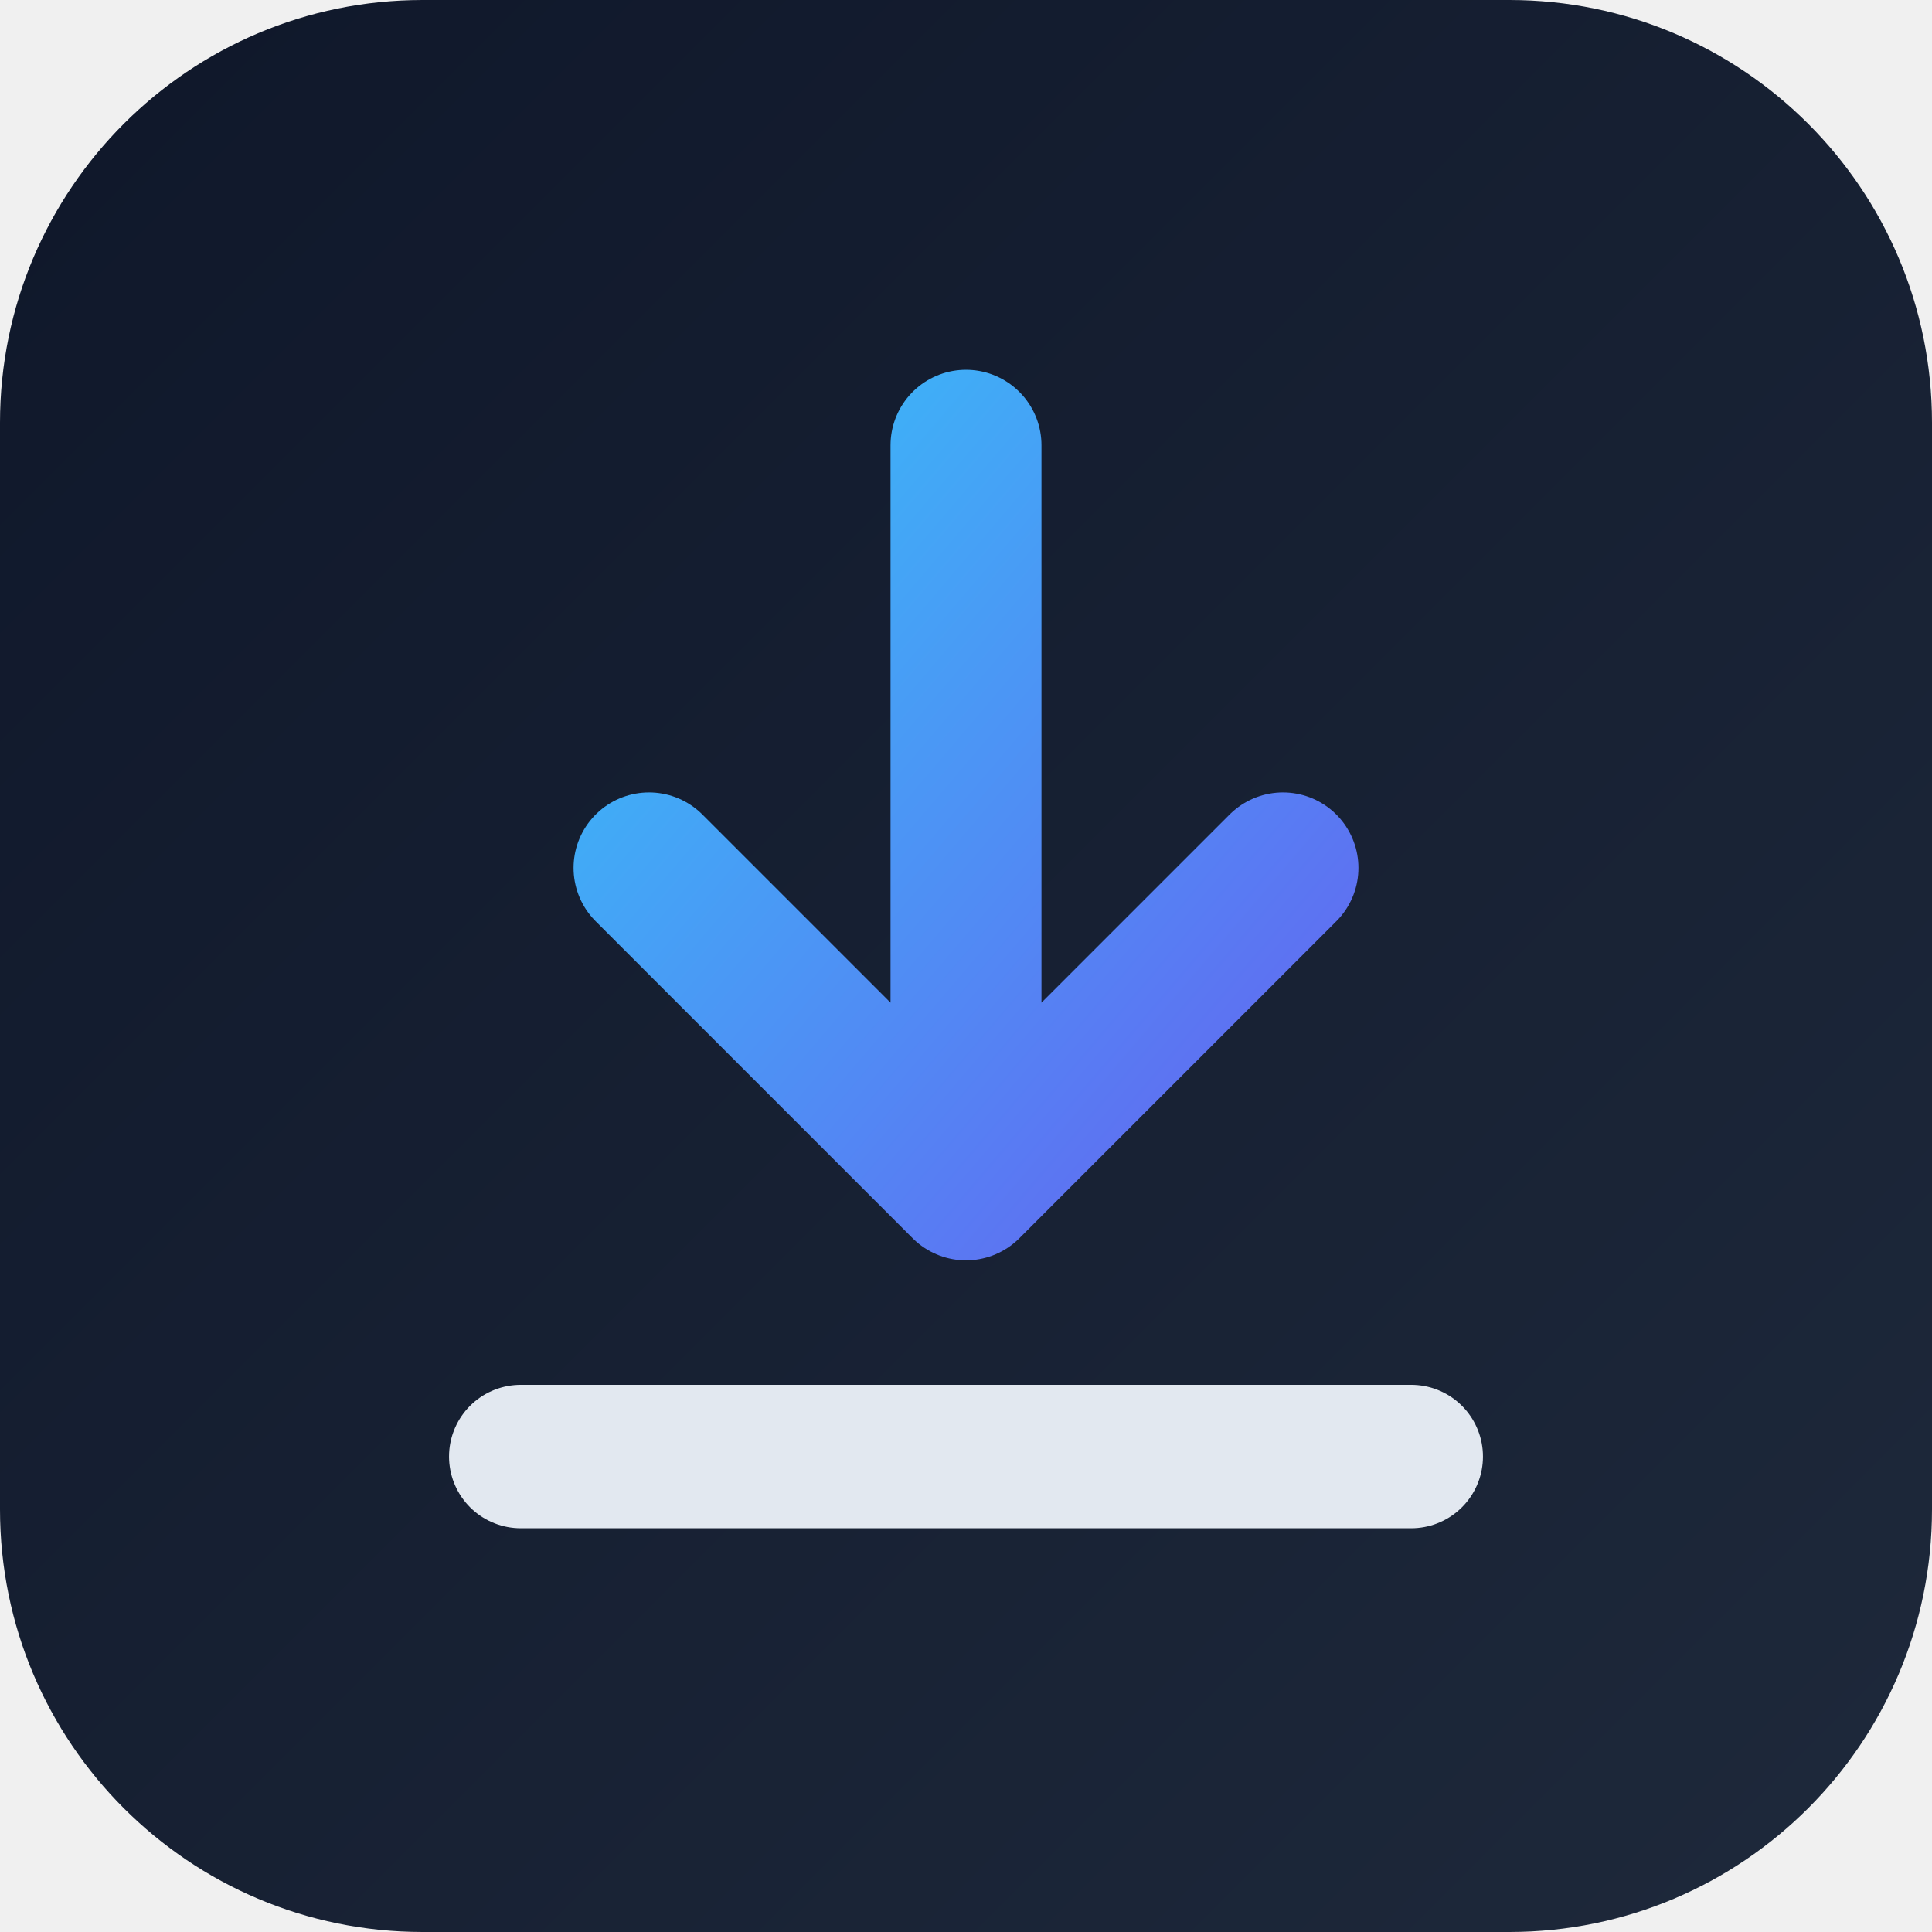
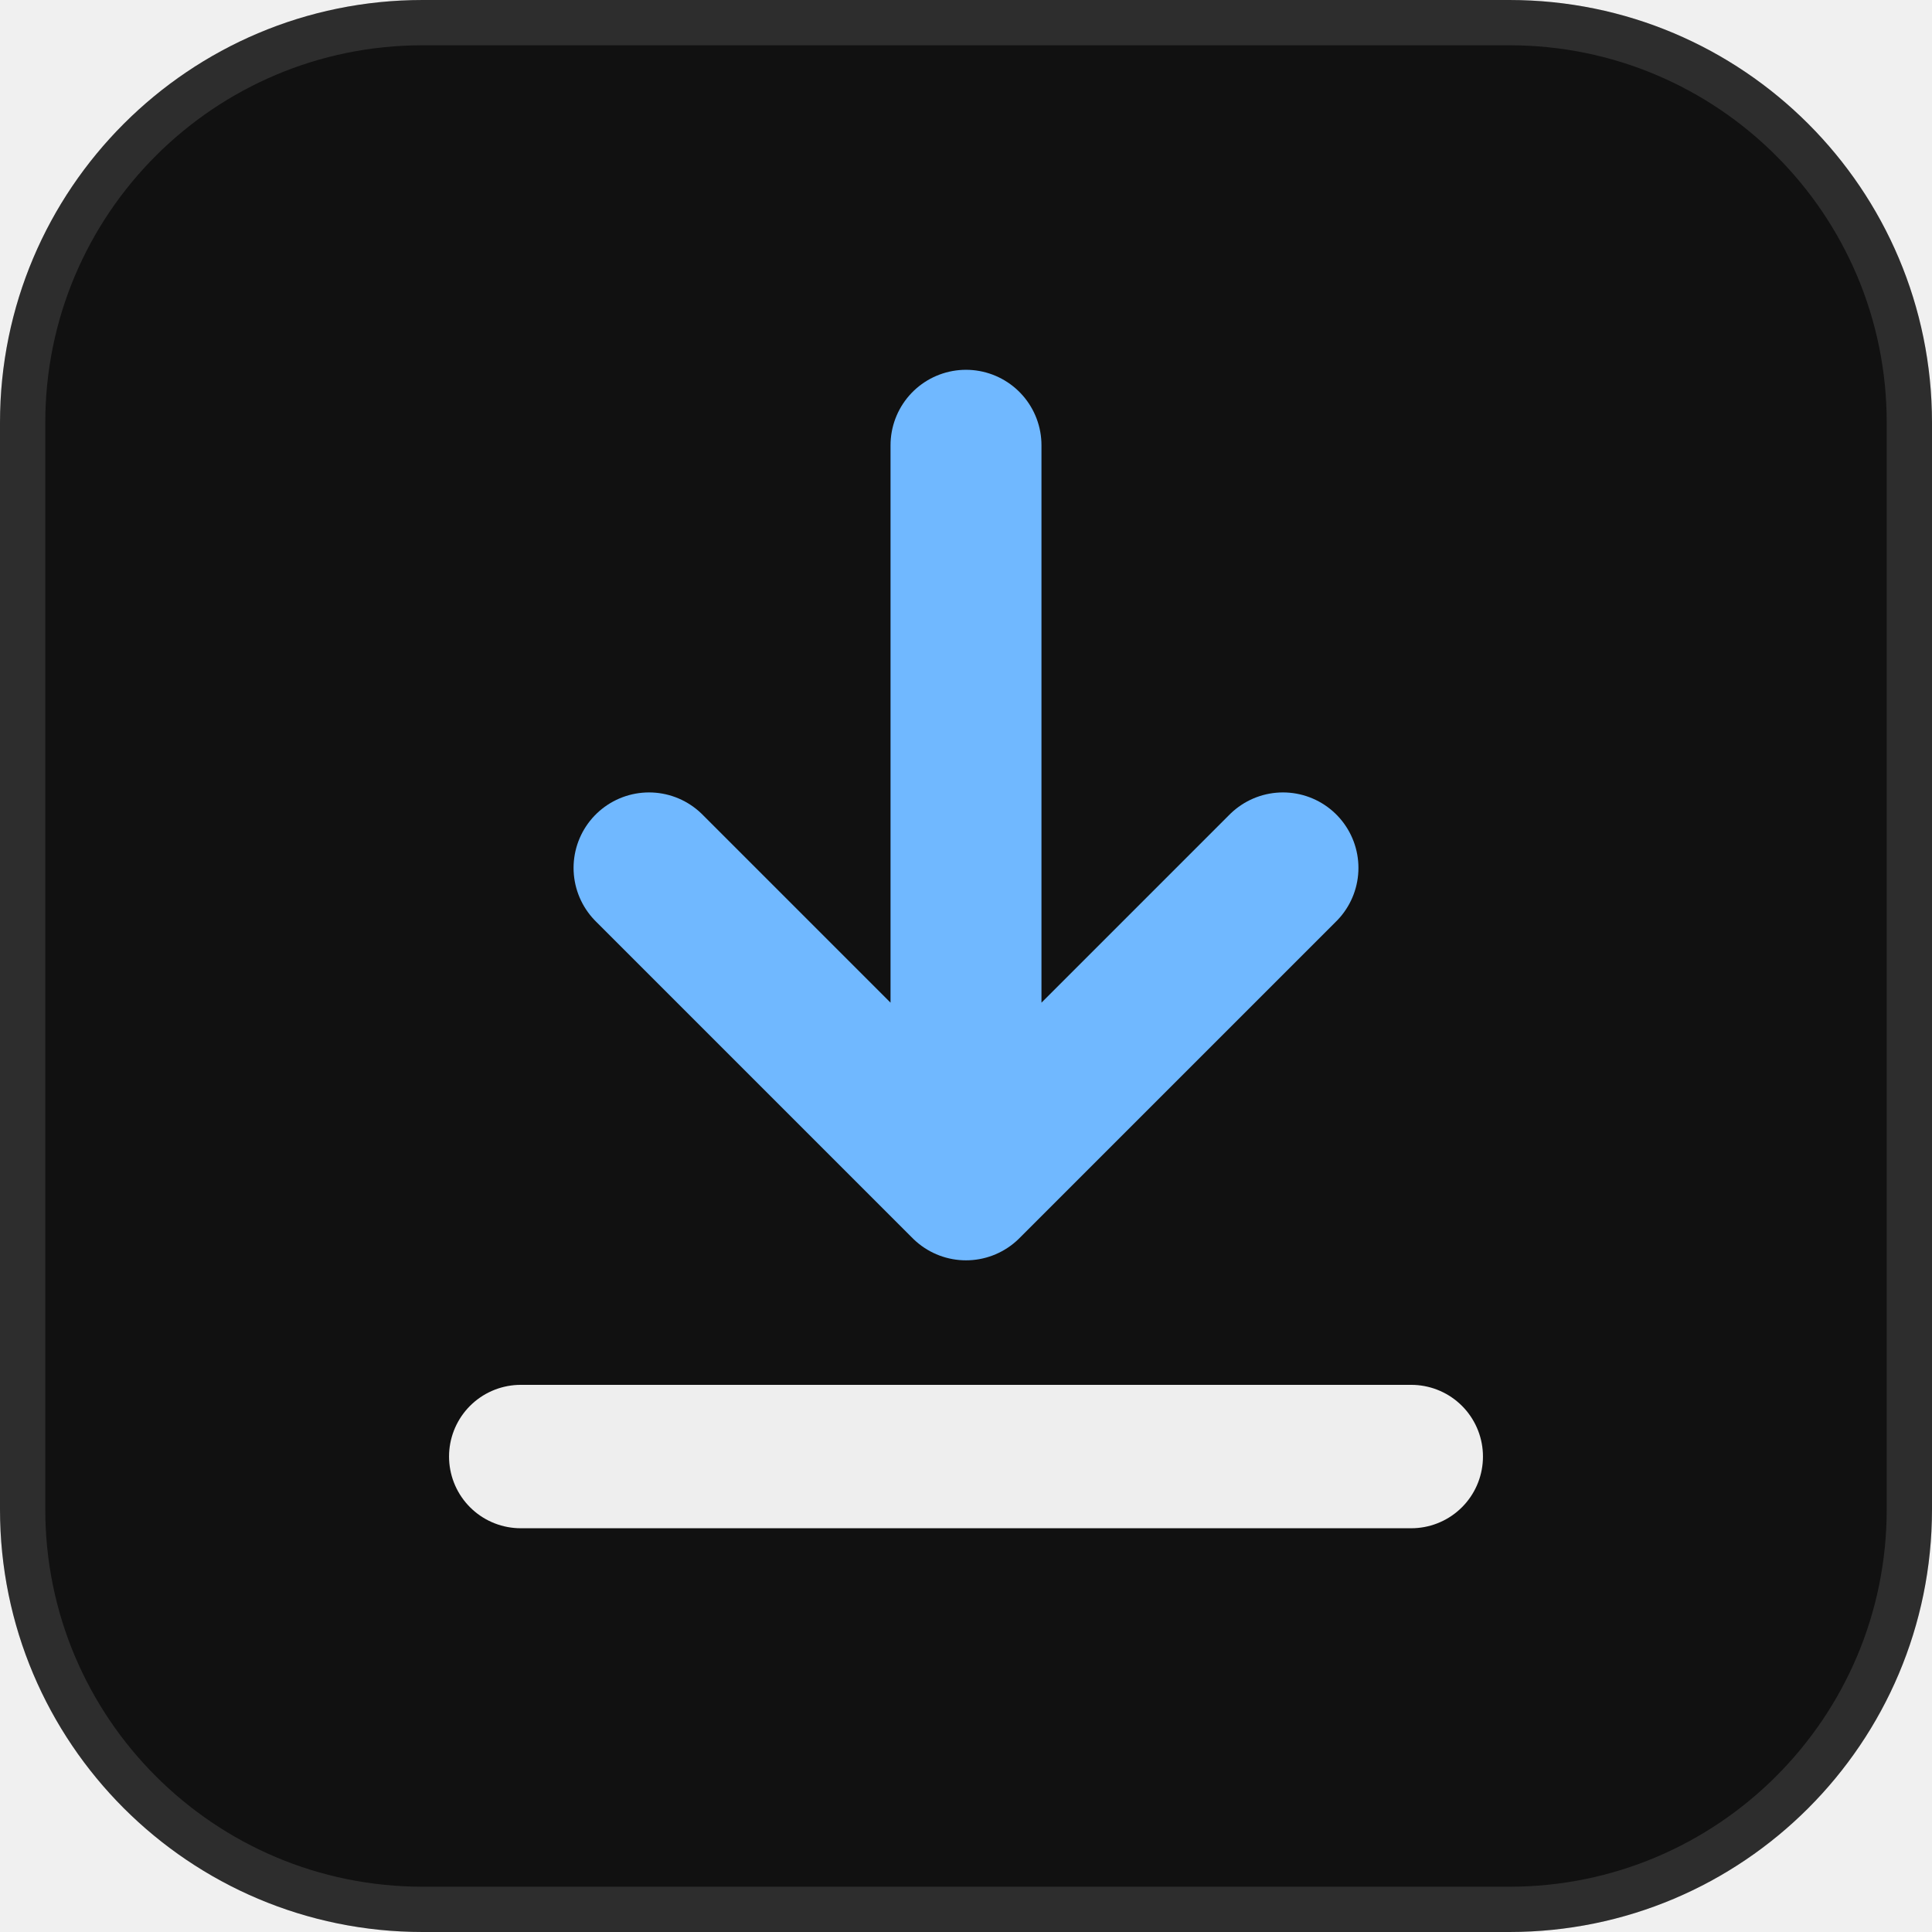
<svg xmlns="http://www.w3.org/2000/svg" viewBox="0 0 512 512">
-   <defs>
-     <linearGradient id="bg" x1="0" y1="0" x2="1" y2="1">
-       <stop offset="0%" stop-color="#0f172a" />
-       <stop offset="100%" stop-color="#1e293b" />
-     </linearGradient>
-     <linearGradient id="accent" x1="0" y1="0" x2="1" y2="1">
-       <stop offset="0%" stop-color="#38bdf8" />
-       <stop offset="100%" stop-color="#6366f1" />
-     </linearGradient>
-   </defs>
-   <rect width="512" height="512" rx="112" fill="url(#bg)" />
-   <path d="M256 118v196m0 0-84-84m84 84 84-84" fill="none" stroke="url(#accent)" stroke-width="40" stroke-linecap="round" stroke-linejoin="round" />
-   <path d="M138 386h236" fill="none" stroke="#e2e8f0" stroke-width="38" stroke-linecap="round" />
+   <rect width="512" height="512" rx="112" fill="#111111" />
+   <rect x="6" y="6" width="500" height="500" rx="106" fill="none" stroke="#ffffff" stroke-opacity="0.12" stroke-width="12" />
+   <path d="M256 118v196m0 0-84-84m84 84 84-84" fill="none" stroke="#70b8ff" stroke-width="40" stroke-linecap="round" stroke-linejoin="round" />
+   <path d="M138 386h236" fill="none" stroke="#eeeeee" stroke-width="38" stroke-linecap="round" />
</svg>
